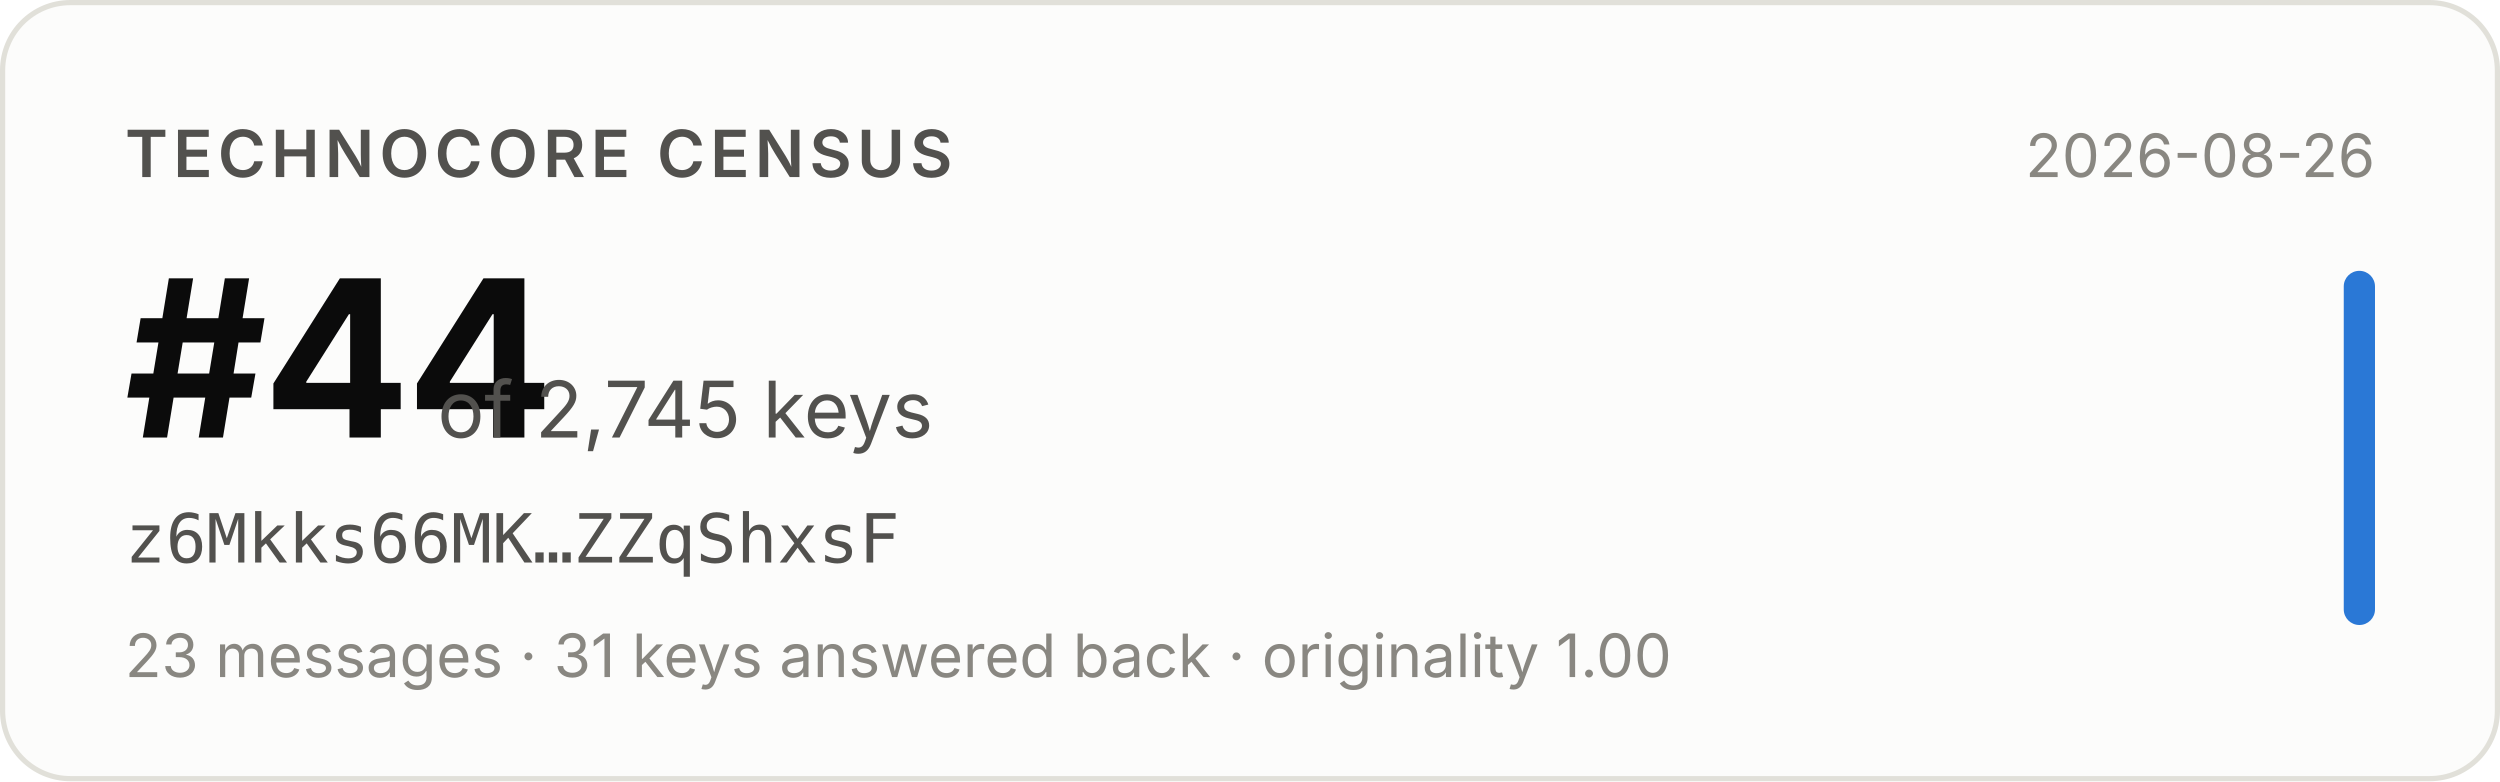
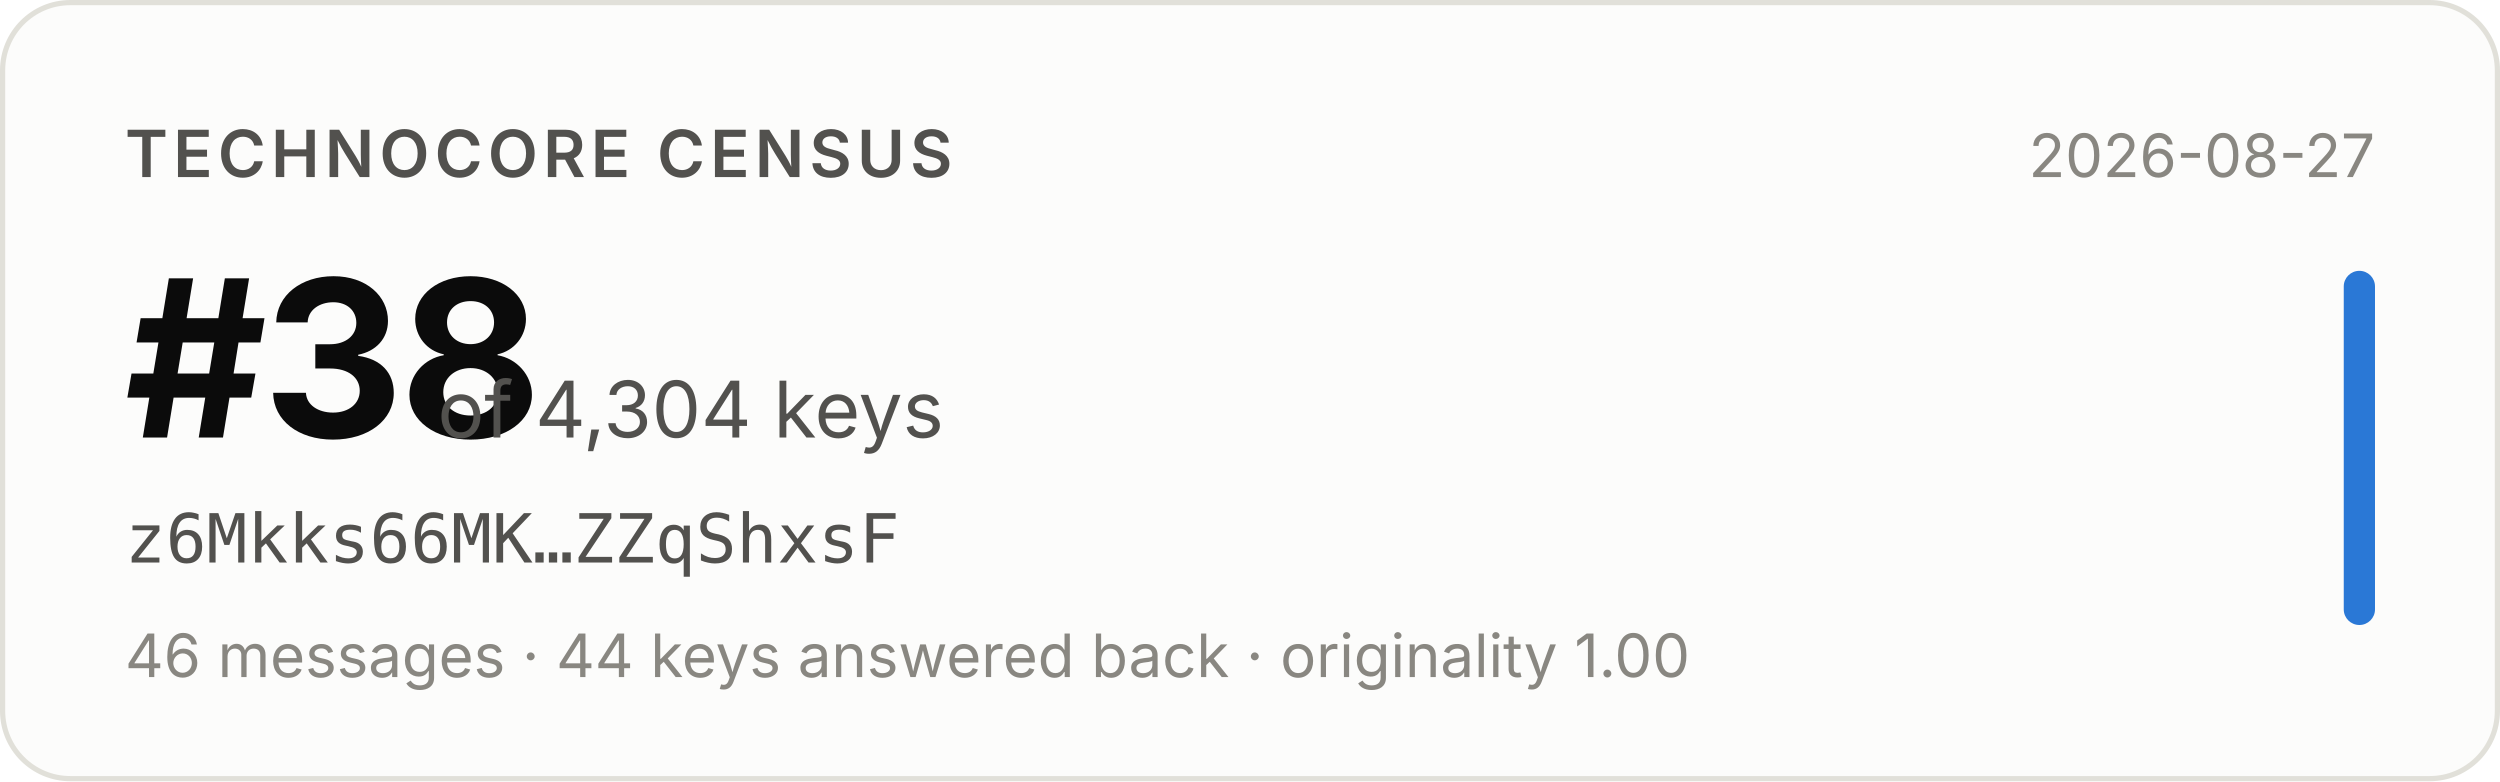
- <svg xmlns="http://www.w3.org/2000/svg" width="480" height="150" viewBox="0 0 480 150" role="img" aria-label="Technocore Census rank #44 of 2,745 keys for z6Mkks66MK…ZZqShxsF, snapshot 2026-08-26">
+ <svg xmlns="http://www.w3.org/2000/svg" width="480" height="150" viewBox="0 0 480 150" role="img" aria-label="Technocore Census rank #38 of 4,304 keys for z6Mkks66MK…ZZqShxsF, snapshot 2026-08-27">
  <rect x="0.5" y="0.5" width="479" height="149" rx="13" fill="#fcfcfb" stroke="#e1e0d9" />
  <g font-family="system-ui, -apple-system, 'Segoe UI', sans-serif">
    <text x="24" y="34" font-size="12.5" font-weight="600" fill="#52514e" letter-spacing="0.08em">TECHNOCORE CENSUS</text>
-     <text x="24" y="84" font-size="42" font-weight="650" fill="#0b0b0b" letter-spacing="-0.02em">#44</text>
-     <text x="84" y="84" font-size="15" fill="#52514e">of 2,745 keys</text>
+     <text x="24" y="84" font-size="42" font-weight="650" fill="#0b0b0b" letter-spacing="-0.02em">#38</text>
+     <text x="84" y="84" font-size="15" fill="#52514e">of 4,304 keys</text>
    <text x="24" y="108" font-size="13" fill="#52514e" font-family="ui-monospace, SFMono-Regular, Menlo, monospace">z6Mkks66MK…ZZqShxsF</text>
-     <text x="24" y="130" font-size="11.5" fill="#898781">23 messages · 31 keys answered back · originality 1.00</text>
-     <text x="456" y="34" font-size="11.5" fill="#898781" text-anchor="end">2026-08-26</text>
+     <text x="24" y="130" font-size="11.5" fill="#898781">46 messages · 44 keys answered back · originality 1.00</text>
+     <text x="456" y="34" font-size="11.5" fill="#898781" text-anchor="end">2026-08-27</text>
    <rect x="450" y="52" width="6" height="68" rx="3" fill="#2a78d6" />
  </g>
</svg>
